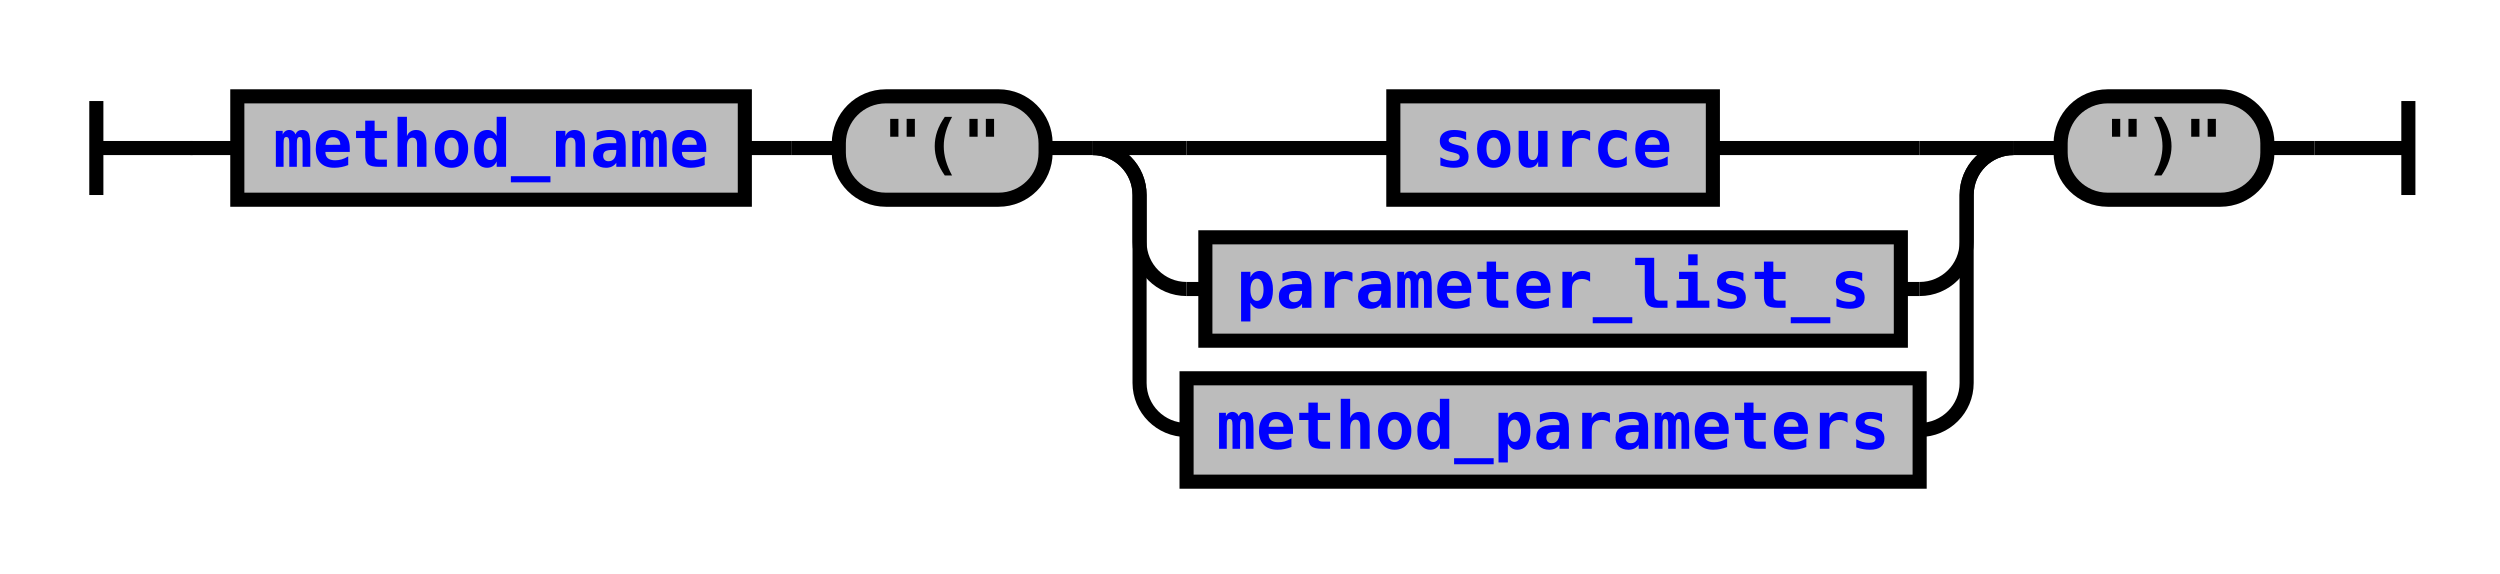
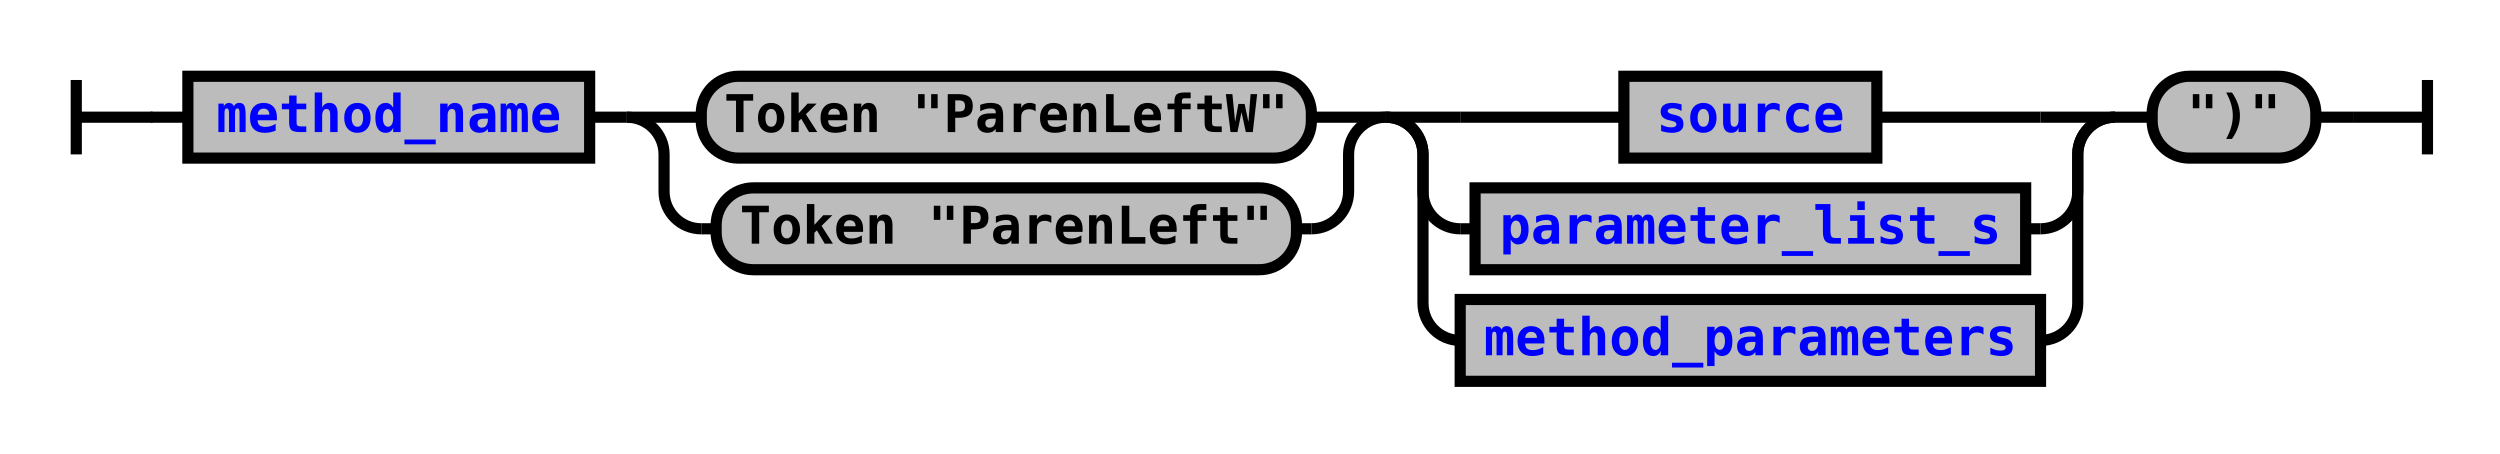
- <svg xmlns="http://www.w3.org/2000/svg" xmlns:xlink="http://www.w3.org/1999/xlink" class="railroad-diagram" width="532" height="122" viewBox="0 0 532 122">
+ <svg xmlns="http://www.w3.org/2000/svg" xmlns:xlink="http://www.w3.org/1999/xlink" class="railroad-diagram" width="672" height="122" viewBox="0 0 672 122">
  <defs>
    <style type="text/css">
path {
stroke-width: 3;
stroke: black;
fill: rgba(0,0,0,0);
}
text {
font: bold 14px monospace;
text-anchor: middle;
}
text.diagram-text {
font-size: 12px;
}
a {
fill: blue;
}
text.diagram-arrow {
font-size: 16px;
}
text.label {
text-anchor: start;
}
text.comment {
font: italic 12px monospace;
}
rect {
stroke-width: 3;
stroke: black;
fill: #BCBCBC;
}
path.diagram-text {
stroke-width: 3;
stroke: black;
fill: #BCBCBC;
cursor: help;
}
</style>
  </defs>
  <g transform="translate(.5 .5)">
    <path d="M 20 21 v 20 m 0 -10 h 20.5" />
    <path d="M40 31h10" />
    <g>
      <path d="M50 31h0" />
-       <path d="M482 31h0" />
+       <path d="M622 31h0" />
      <g class="non-terminal">
        <path d="M50 31h0" />
        <path d="M158 31h0" />
        <rect x="50" y="20" width="108" height="22" />
        <a xlink:href="reuse_method_name.svg">
          <text x="104" y="35">method_name</text>
        </a>
      </g>
      <path d="M158 31h10" />
-       <path d="M168 31h10" />
-       <g class="terminal">
-         <path d="M178 31h0" />
-         <path d="M222 31h0" />
-         <rect x="178" y="20" width="44" height="22" rx="10" ry="10" />
-         <text x="200" y="35">"("</text>
+       <g>
+         <path d="M168 31h0" />
+         <path d="M372 31h0" />
+         <path d="M168 31h20" />
+         <g class="terminal">
+           <path d="M188 31h0" />
+           <path d="M352 31h0" />
+           <rect x="188" y="20" width="164" height="22" rx="10" ry="10" />
+           <text x="270" y="35">Token "ParenLeftW"</text>
+         </g>
+         <path d="M352 31h20" />
+         <path d="M168 31a10 10 0 0 1 10 10v10a10 10 0 0 0 10 10" />
+         <g class="terminal">
+           <path d="M188 61h4" />
+           <path d="M348 61h4" />
+           <rect x="192" y="50" width="156" height="22" rx="10" ry="10" />
+           <text x="270" y="65">Token "ParenLeft"</text>
+         </g>
+         <path d="M352 61a10 10 0 0 0 10 -10v-10a10 10 0 0 1 10 -10" />
      </g>
-       <path d="M222 31h10" />
      <g>
-         <path d="M232 31h0" />
-         <path d="M428 31h0" />
-         <path d="M232 31h20" />
+         <path d="M372 31h0" />
+         <path d="M568 31h0" />
+         <path d="M372 31h20" />
        <g class="non-terminal">
-           <path d="M252 31h44" />
-           <path d="M364 31h44" />
-           <rect x="296" y="20" width="68" height="22" />
+           <path d="M392 31h44" />
+           <path d="M504 31h44" />
+           <rect x="436" y="20" width="68" height="22" />
          <a xlink:href="reuse_source.svg">
-             <text x="330" y="35">source</text>
+             <text x="470" y="35">source</text>
          </a>
        </g>
-         <path d="M408 31h20" />
-         <path d="M232 31a10 10 0 0 1 10 10v10a10 10 0 0 0 10 10" />
+         <path d="M548 31h20" />
+         <path d="M372 31a10 10 0 0 1 10 10v10a10 10 0 0 0 10 10" />
        <g class="non-terminal">
-           <path d="M252 61h4" />
-           <path d="M404 61h4" />
-           <rect x="256" y="50" width="148" height="22" />
+           <path d="M392 61h4" />
+           <path d="M544 61h4" />
+           <rect x="396" y="50" width="148" height="22" />
          <a xlink:href="reuse_parameter_list_s.svg">
-             <text x="330" y="65">parameter_list_s</text>
+             <text x="470" y="65">parameter_list_s</text>
          </a>
        </g>
-         <path d="M408 61a10 10 0 0 0 10 -10v-10a10 10 0 0 1 10 -10" />
-         <path d="M232 31a10 10 0 0 1 10 10v40a10 10 0 0 0 10 10" />
+         <path d="M548 61a10 10 0 0 0 10 -10v-10a10 10 0 0 1 10 -10" />
+         <path d="M372 31a10 10 0 0 1 10 10v40a10 10 0 0 0 10 10" />
        <g class="non-terminal">
-           <path d="M252 91h0" />
-           <path d="M408 91h0" />
-           <rect x="252" y="80" width="156" height="22" />
+           <path d="M392 91h0" />
+           <path d="M548 91h0" />
+           <rect x="392" y="80" width="156" height="22" />
          <a xlink:href="reuse_method_parameters.svg">
-             <text x="330" y="95">method_parameters</text>
+             <text x="470" y="95">method_parameters</text>
          </a>
        </g>
-         <path d="M408 91a10 10 0 0 0 10 -10v-40a10 10 0 0 1 10 -10" />
+         <path d="M548 91a10 10 0 0 0 10 -10v-40a10 10 0 0 1 10 -10" />
      </g>
-       <path d="M428 31h10" />
+       <path d="M568 31h10" />
      <g class="terminal">
-         <path d="M438 31h0" />
-         <path d="M482 31h0" />
-         <rect x="438" y="20" width="44" height="22" rx="10" ry="10" />
-         <text x="460" y="35">")"</text>
+         <path d="M578 31h0" />
+         <path d="M622 31h0" />
+         <rect x="578" y="20" width="44" height="22" rx="10" ry="10" />
+         <text x="600" y="35">")"</text>
      </g>
    </g>
-     <path d="M482 31h10" />
-     <path d="M 492 31 h 20 m 0 -10 v 20" />
+     <path d="M622 31h10" />
+     <path d="M 632 31 h 20 m 0 -10 v 20" />
  </g>
</svg>
